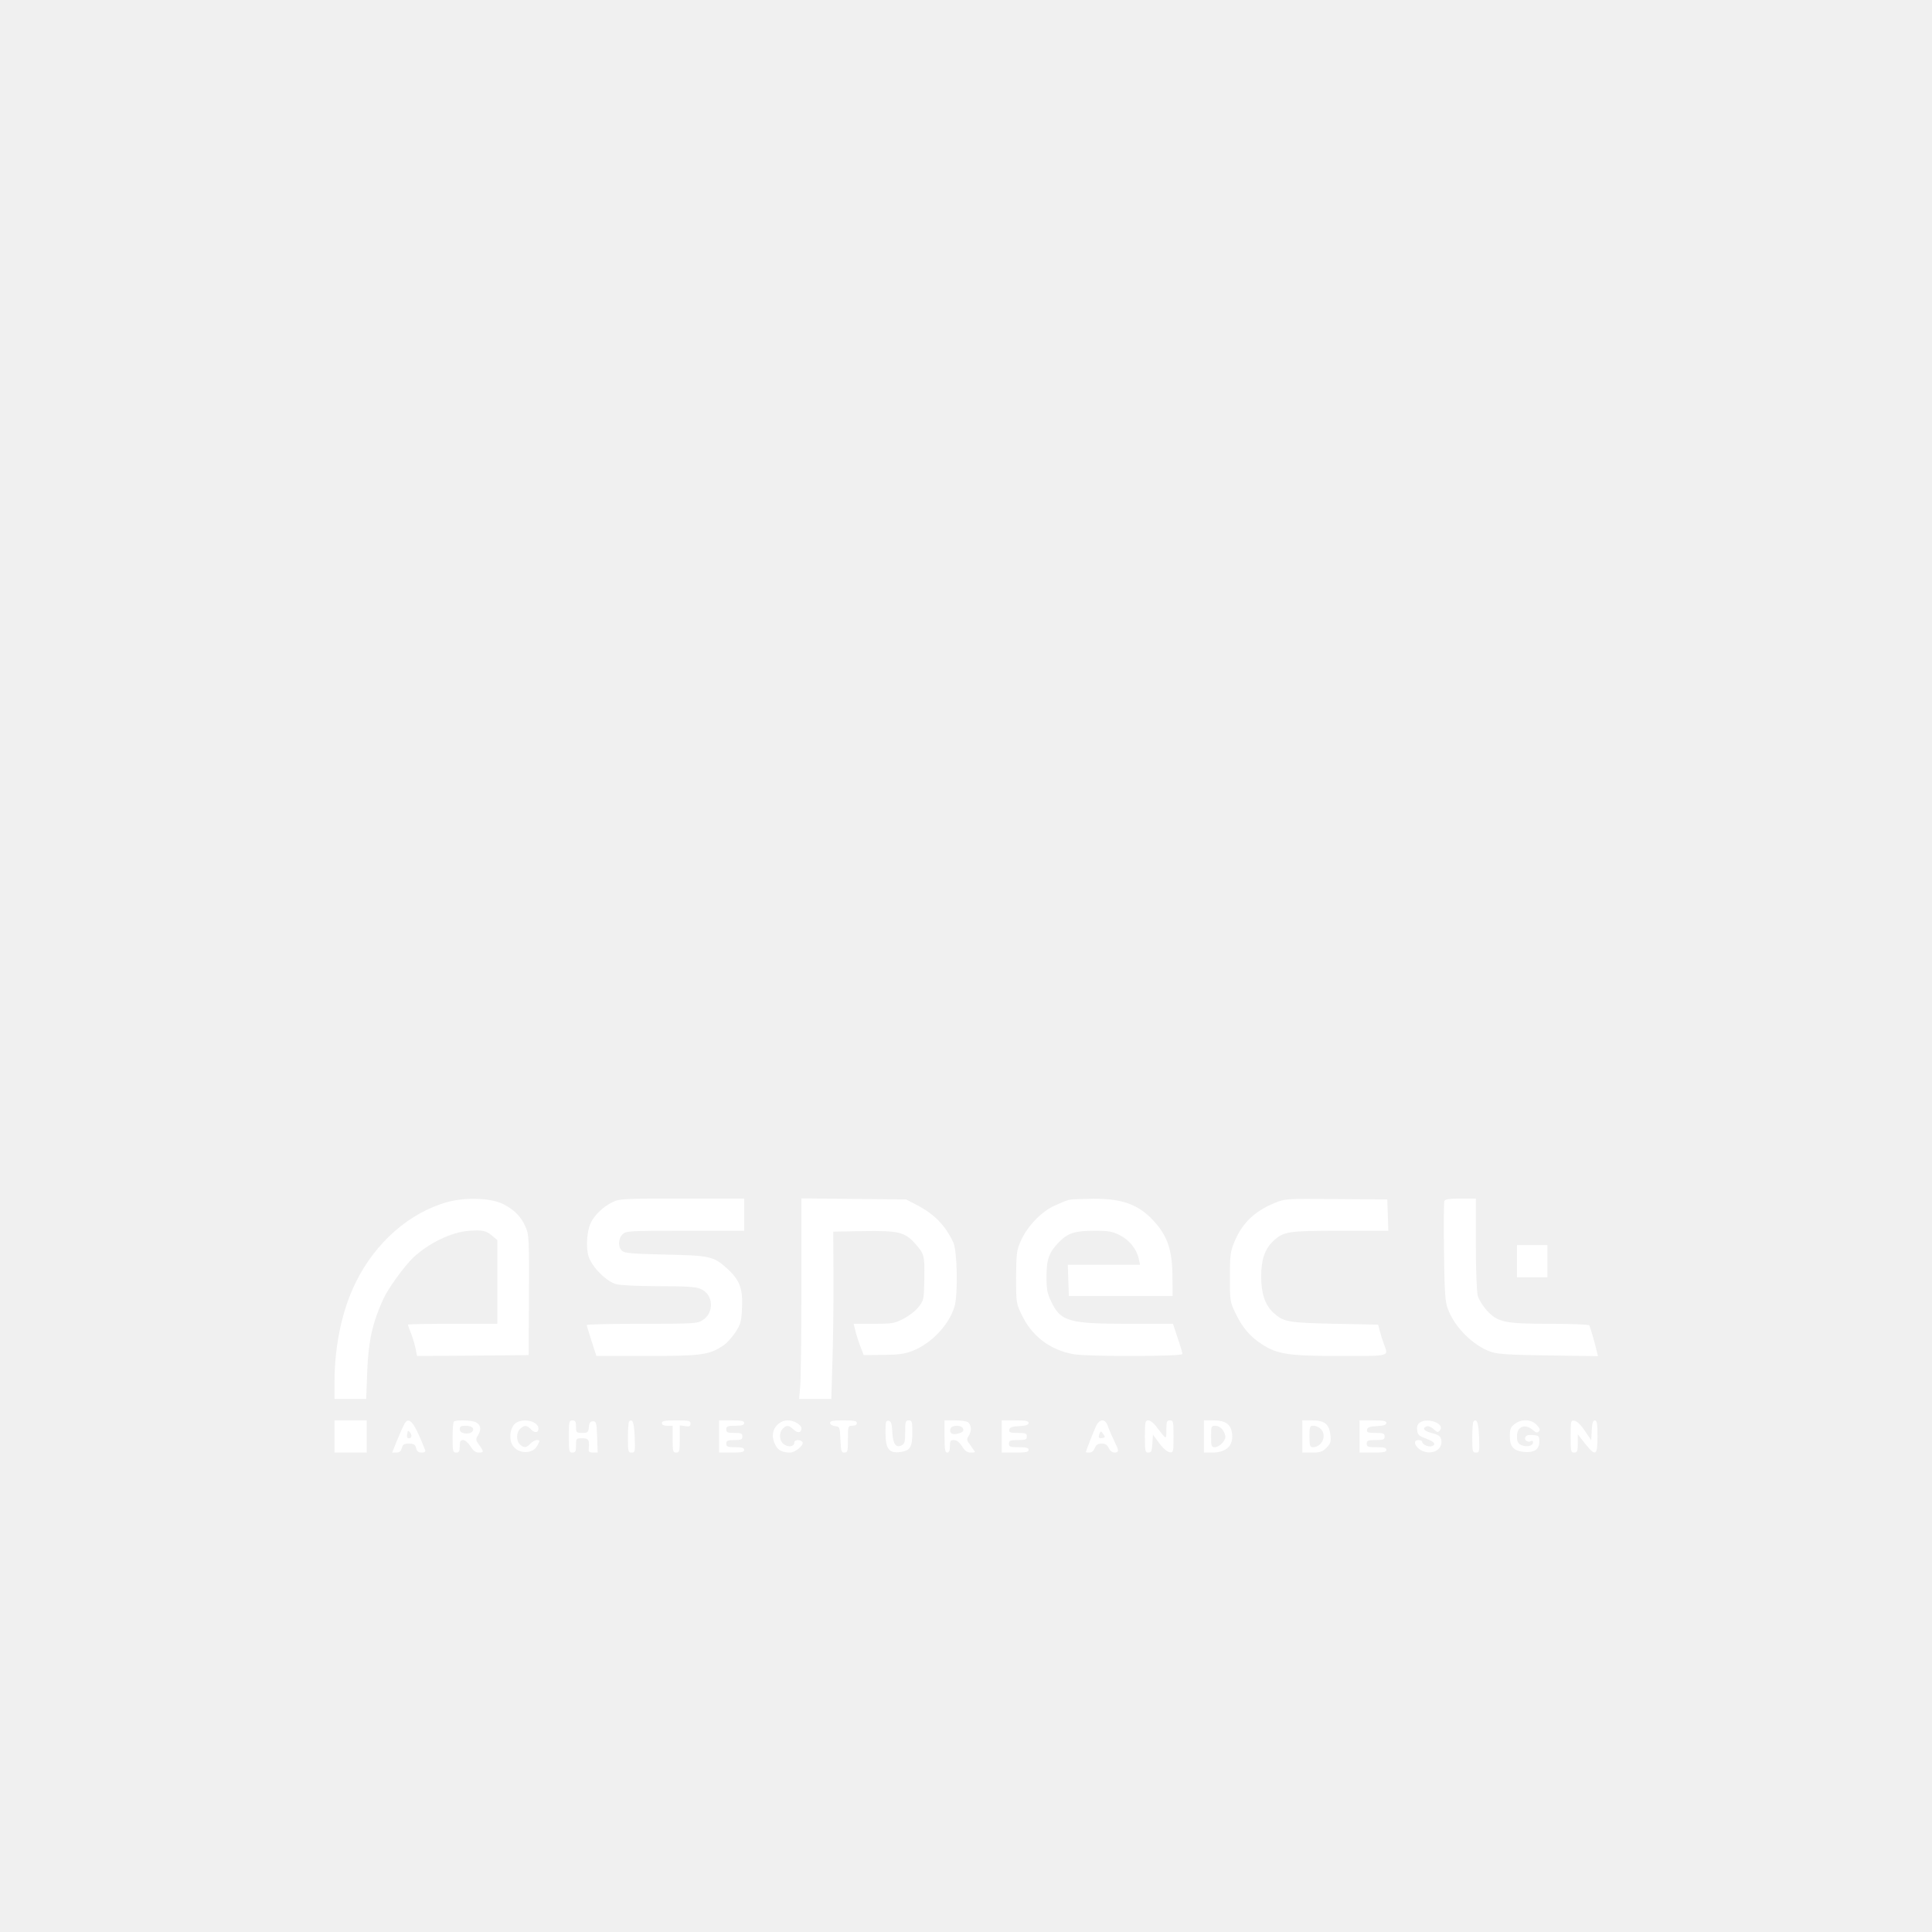
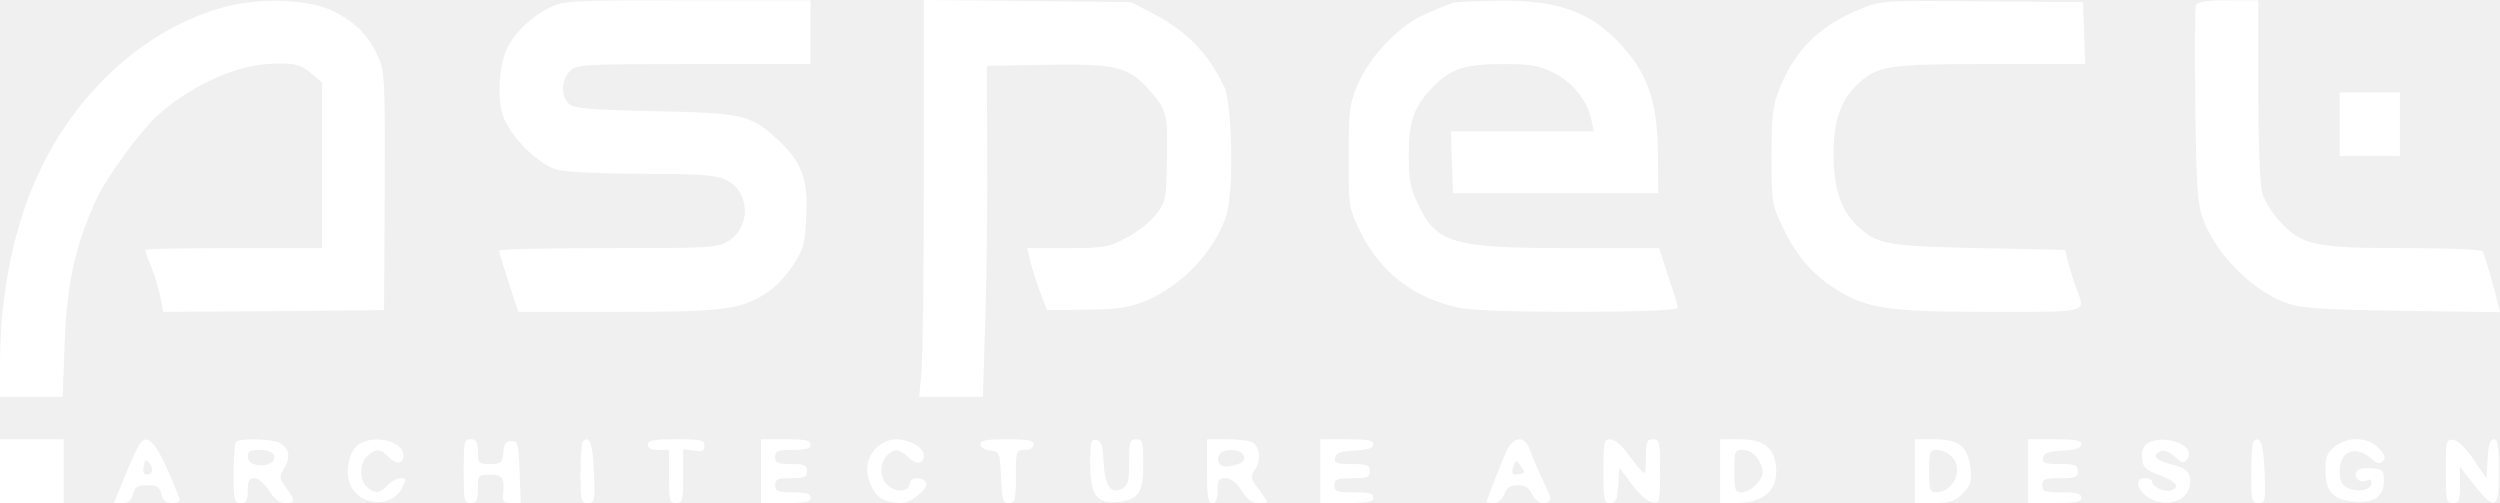
- <svg xmlns="http://www.w3.org/2000/svg" version="1.0" width="1080pt" height="1080pt" viewBox="0 0 1080 1080" preserveAspectRatio="xMidYMid meet">
+ <svg xmlns="http://www.w3.org/2000/svg" version="1.0" width="706.3pt" height="142.1pt" viewBox="187 669.9 706.3 142.1" preserveAspectRatio="xMidYMid meet">
  <g transform="translate(0,1080) scale(0.1,-0.1)" fill="white" stroke="none">
    <path d="M2503 4081 c-212 -58 -405 -226 -515 -451 -76 -154 -118 -353 -118 -557 l0 -93 88 0 89 0 6 159 c7 166 29 265 88 396 26 59 118 186 168 234 88 83 218 145 316 151 72 5 93 0 124 -26 l31 -26 0 -234 0 -234 -250 0 c-137 0 -250 -2 -250 -5 0 -2 8 -26 19 -52 10 -26 21 -65 25 -86 l7 -37 312 2 312 3 2 336 c1 314 0 339 -19 380 -25 58 -62 95 -123 127 -68 35 -207 41 -312 13z" />
    <path d="M3422 4079 c-50 -25 -96 -68 -118 -112 -23 -43 -30 -139 -14 -190 19 -60 101 -142 156 -156 23 -6 131 -11 239 -11 149 0 204 -3 231 -15 73 -30 79 -134 10 -176 -29 -18 -53 -19 -338 -19 -170 0 -308 -3 -308 -7 0 -4 12 -44 27 -90 l27 -83 281 0 c306 0 349 6 426 57 22 14 53 49 71 77 29 45 33 61 36 138 5 107 -14 155 -88 221 -71 64 -95 69 -345 74 -181 4 -223 8 -237 20 -24 21 -23 68 2 93 19 19 33 20 350 20 l330 0 0 90 0 90 -347 0 c-335 0 -350 -1 -391 -21z" />
    <path d="M4480 3608 c0 -271 -3 -523 -7 -560 l-6 -68 90 0 90 0 7 233 c4 127 6 338 5 467 l-1 235 168 3 c195 3 231 -5 288 -68 53 -59 55 -68 53 -198 -2 -118 -3 -121 -33 -159 -16 -21 -54 -50 -84 -65 -49 -26 -63 -28 -166 -28 l-112 0 9 -37 c5 -21 17 -60 28 -88 l19 -50 109 1 c86 1 120 5 165 23 105 41 204 146 234 248 20 70 15 310 -7 358 -46 96 -104 156 -202 208 l-62 32 -292 3 -293 3 0 -493z" />
    <path d="M5975 4093 c-11 -3 -47 -18 -81 -33 -74 -34 -155 -119 -189 -200 -22 -49 -24 -70 -25 -200 0 -140 1 -147 30 -207 57 -121 157 -198 290 -223 76 -14 610 -13 610 1 0 6 -12 47 -27 90 l-26 79 -252 0 c-330 0 -377 13 -429 125 -22 45 -26 68 -26 140 0 96 15 136 71 193 49 49 88 62 196 62 80 0 101 -4 143 -25 54 -27 95 -79 106 -133 l7 -32 -202 0 -202 0 3 -87 3 -88 290 0 290 0 -1 110 c-1 146 -27 224 -102 307 -85 94 -177 128 -341 127 -64 -1 -125 -3 -136 -6z" />
    <path d="M7127 4076 c-117 -48 -185 -115 -229 -224 -20 -50 -23 -75 -23 -192 0 -130 1 -137 31 -200 38 -80 83 -133 149 -175 87 -56 149 -65 438 -65 285 0 269 -4 243 67 -8 21 -18 54 -23 73 l-9 35 -244 5 c-264 6 -285 10 -343 63 -46 44 -67 107 -67 202 0 93 20 152 67 197 58 54 82 58 375 58 l269 0 -3 88 -3 87 -285 2 c-281 3 -286 2 -343 -21z" />
    <path d="M8074 4086 c-3 -7 -4 -134 -2 -282 3 -228 6 -277 21 -319 37 -103 142 -208 242 -242 40 -13 103 -17 324 -20 l274 -4 -6 23 c-10 46 -38 141 -43 149 -3 5 -101 9 -218 9 -255 0 -293 8 -354 74 -22 24 -45 61 -51 82 -6 23 -11 143 -11 292 l0 252 -85 0 c-64 0 -87 -4 -91 -14z" />
    <path d="M8480 3750 l0 -90 85 0 85 0 0 90 0 90 -85 0 -85 0 0 -90z" />
    <path d="M1870 2770 l0 -90 90 0 90 0 0 90 0 90 -90 0 -90 0 0 -90z" />
    <path d="M2260 2839 c-6 -11 -24 -51 -40 -90 l-28 -69 24 0 c17 0 25 7 30 25 5 20 12 25 40 25 28 0 35 -5 40 -25 4 -18 13 -25 31 -25 16 0 23 5 20 13 -61 157 -91 195 -117 146z m40 -65 c0 -8 -6 -14 -14 -14 -12 0 -14 10 -7 38 3 10 21 -11 21 -24z" />
    <path d="M2537 2853 c-4 -3 -7 -44 -7 -90 0 -76 2 -83 20 -83 16 0 20 7 20 35 0 28 4 35 19 35 11 0 28 -15 41 -35 15 -24 29 -35 46 -35 29 0 30 4 3 42 -21 29 -21 32 -5 58 18 31 13 56 -15 70 -20 11 -112 14 -122 3z m107 -38 c7 -19 -19 -33 -50 -27 -15 3 -24 11 -24 23 0 15 7 19 34 19 21 0 36 -6 40 -15z" />
    <path d="M2883 2845 c-28 -20 -39 -76 -23 -114 24 -59 117 -66 145 -10 14 27 14 29 -3 29 -10 0 -27 -9 -37 -20 -22 -24 -38 -25 -59 -4 -22 21 -20 67 2 87 24 22 37 21 61 -4 20 -21 41 -19 41 5 0 41 -84 61 -127 31z" />
    <path d="M3180 2770 c0 -83 1 -90 20 -90 17 0 20 7 20 40 0 39 1 40 35 40 36 0 41 -9 36 -62 -2 -13 5 -18 24 -18 l26 0 -3 88 c-3 79 -5 87 -23 87 -15 0 -21 -8 -23 -32 -3 -30 -6 -33 -38 -33 -32 0 -34 2 -34 35 0 28 -4 35 -20 35 -19 0 -20 -7 -20 -90z" />
    <path d="M3517 2854 c-4 -4 -7 -45 -7 -91 0 -77 2 -83 20 -83 20 0 21 5 18 87 -3 79 -12 106 -31 87z" />
    <path d="M3700 2845 c0 -10 10 -15 30 -15 l30 0 0 -75 c0 -68 2 -75 20 -75 18 0 20 7 20 76 l0 76 30 -4 c24 -4 30 -1 30 14 0 16 -9 18 -80 18 -64 0 -80 -3 -80 -15z" />
    <path d="M4020 2770 l0 -90 70 0 c56 0 70 3 70 15 0 11 -12 15 -50 15 -43 0 -50 3 -50 20 0 17 7 20 45 20 38 0 45 3 45 20 0 17 -7 20 -45 20 -38 0 -45 3 -45 20 0 17 7 20 50 20 38 0 50 4 50 15 0 12 -14 15 -70 15 l-70 0 0 -90z" />
    <path d="M4345 2835 c-29 -30 -33 -71 -10 -114 14 -28 39 -41 82 -41 28 0 79 43 69 58 -10 17 -46 15 -46 -2 0 -22 -31 -28 -56 -11 -28 18 -32 65 -8 89 21 21 33 20 60 -5 23 -22 44 -19 44 6 0 21 -41 45 -77 45 -21 0 -41 -9 -58 -25z" />
    <path d="M4640 2846 c0 -9 12 -16 28 -18 26 -3 27 -5 30 -75 3 -65 5 -73 22 -73 18 0 20 7 20 75 0 73 1 75 25 75 16 0 25 6 25 15 0 12 -15 15 -75 15 -58 0 -75 -3 -75 -14z" />
    <path d="M4950 2791 c0 -91 20 -116 83 -108 55 8 67 27 67 109 0 61 -2 68 -20 68 -18 0 -20 -7 -20 -65 0 -52 -3 -66 -19 -74 -32 -18 -50 7 -53 74 -2 48 -7 60 -20 63 -16 3 -18 -5 -18 -67z" />
    <path d="M5280 2770 c0 -73 3 -90 15 -90 10 0 15 11 15 35 0 30 3 35 23 35 14 0 30 -12 45 -35 15 -25 30 -35 47 -35 14 0 25 1 25 3 0 2 -11 18 -24 36 -23 30 -24 35 -10 56 17 26 14 63 -7 76 -8 5 -40 9 -71 9 l-58 0 0 -90z m103 45 c7 -16 -3 -24 -38 -31 -26 -5 -40 9 -31 31 7 20 62 19 69 0z" />
    <path d="M5600 2770 l0 -90 75 0 c60 0 75 3 75 15 0 12 -13 15 -55 15 -48 0 -55 2 -55 20 0 17 7 20 50 20 43 0 50 3 50 20 0 17 -7 20 -51 20 -43 0 -50 3 -47 18 2 13 15 18 56 20 37 2 52 7 52 18 0 11 -16 14 -75 14 l-75 0 0 -90z" />
    <path d="M6127 2828 c-14 -30 -57 -140 -57 -145 0 -2 9 -3 20 -3 13 0 24 10 30 25 7 19 17 25 38 25 21 0 32 -7 40 -25 7 -15 20 -25 32 -25 22 0 25 10 11 38 -20 42 -41 89 -50 115 -14 38 -45 35 -64 -5z m38 -66 c-22 -5 -27 1 -19 23 7 17 8 17 21 -1 12 -17 12 -19 -2 -22z" />
    <path d="M6400 2770 c0 -83 2 -90 19 -90 17 0 20 8 23 50 l3 50 35 -47 c20 -28 45 -49 58 -51 21 -3 22 -1 22 87 0 84 -1 91 -20 91 -17 0 -20 -7 -20 -52 -1 -59 4 -61 -59 21 -13 17 -32 31 -42 31 -17 0 -19 -8 -19 -90z" />
    <path d="M6730 2770 l0 -90 45 0 c84 0 124 42 111 115 -9 46 -39 65 -103 65 l-53 0 0 -90z m104 38 c9 -12 16 -30 16 -40 0 -24 -35 -58 -60 -58 -18 0 -20 7 -20 60 0 57 1 60 24 60 14 0 32 -10 40 -22z" />
    <path d="M7280 2770 l0 -90 54 0 c45 0 58 4 81 27 24 24 26 34 22 72 -7 61 -33 81 -103 81 l-54 0 0 -90z m102 43 c38 -35 9 -103 -44 -103 -15 0 -18 9 -18 60 0 55 2 60 22 60 12 0 30 -7 40 -17z" />
    <path d="M7600 2770 l0 -90 75 0 c60 0 75 3 75 15 0 12 -13 15 -55 15 -48 0 -55 2 -55 20 0 17 7 20 50 20 43 0 50 3 50 20 0 17 -7 20 -51 20 -43 0 -50 3 -47 18 2 13 15 18 56 20 37 2 52 7 52 18 0 11 -16 14 -75 14 l-75 0 0 -90z" />
    <path d="M7936 2847 c-12 -9 -17 -23 -14 -42 2 -25 10 -32 48 -46 48 -18 60 -33 35 -43 -18 -7 -55 9 -55 24 0 6 -9 10 -20 10 -42 0 -12 -54 36 -66 56 -14 102 22 90 71 -4 17 -17 25 -51 34 -46 11 -58 27 -29 38 8 3 25 -4 38 -16 20 -19 25 -20 35 -7 31 37 -69 75 -113 43z" />
    <path d="M8237 2854 c-4 -4 -7 -45 -7 -91 0 -77 2 -83 20 -83 20 0 21 5 18 87 -3 79 -12 106 -31 87z" />
    <path d="M8466 2839 c-22 -17 -26 -29 -26 -68 0 -57 20 -81 77 -87 56 -7 88 13 88 56 0 33 -2 35 -36 38 -26 2 -38 -1 -43 -13 -6 -17 16 -31 34 -20 5 3 10 0 10 -8 0 -20 -37 -28 -66 -15 -19 9 -24 19 -24 49 0 57 47 73 91 33 15 -13 22 -15 31 -6 9 9 6 18 -12 37 -30 32 -86 34 -124 4z" />
    <path d="M8780 2771 c0 -84 1 -91 20 -91 17 0 20 7 20 51 l0 51 40 -51 c60 -75 70 -70 70 39 0 72 -3 90 -15 90 -10 0 -15 -15 -17 -56 l-3 -55 -36 53 c-21 32 -44 54 -57 56 -21 3 -22 0 -22 -87z" />
  </g>
</svg>
